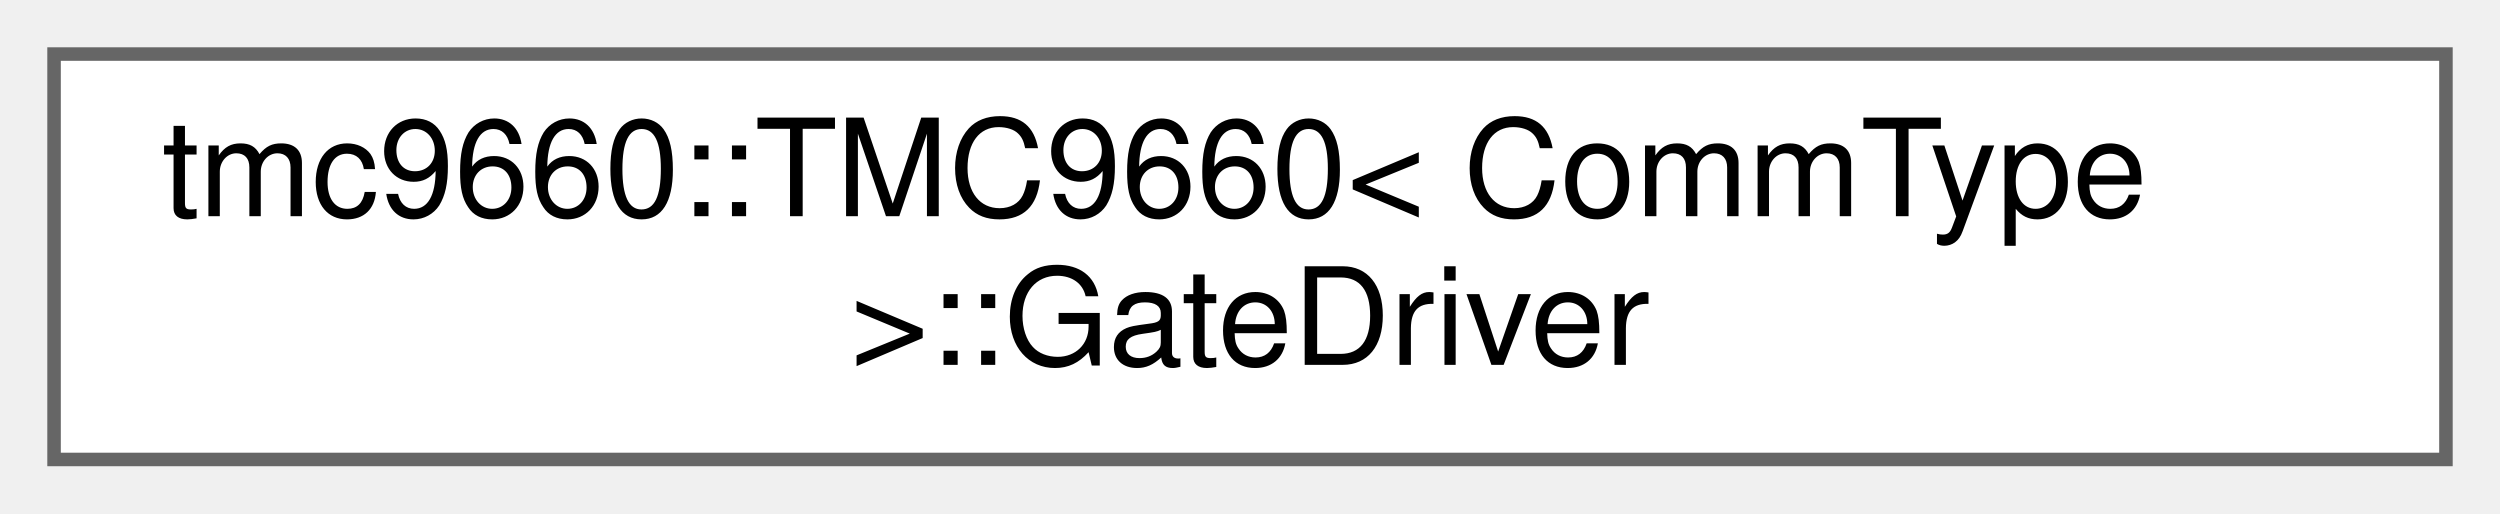
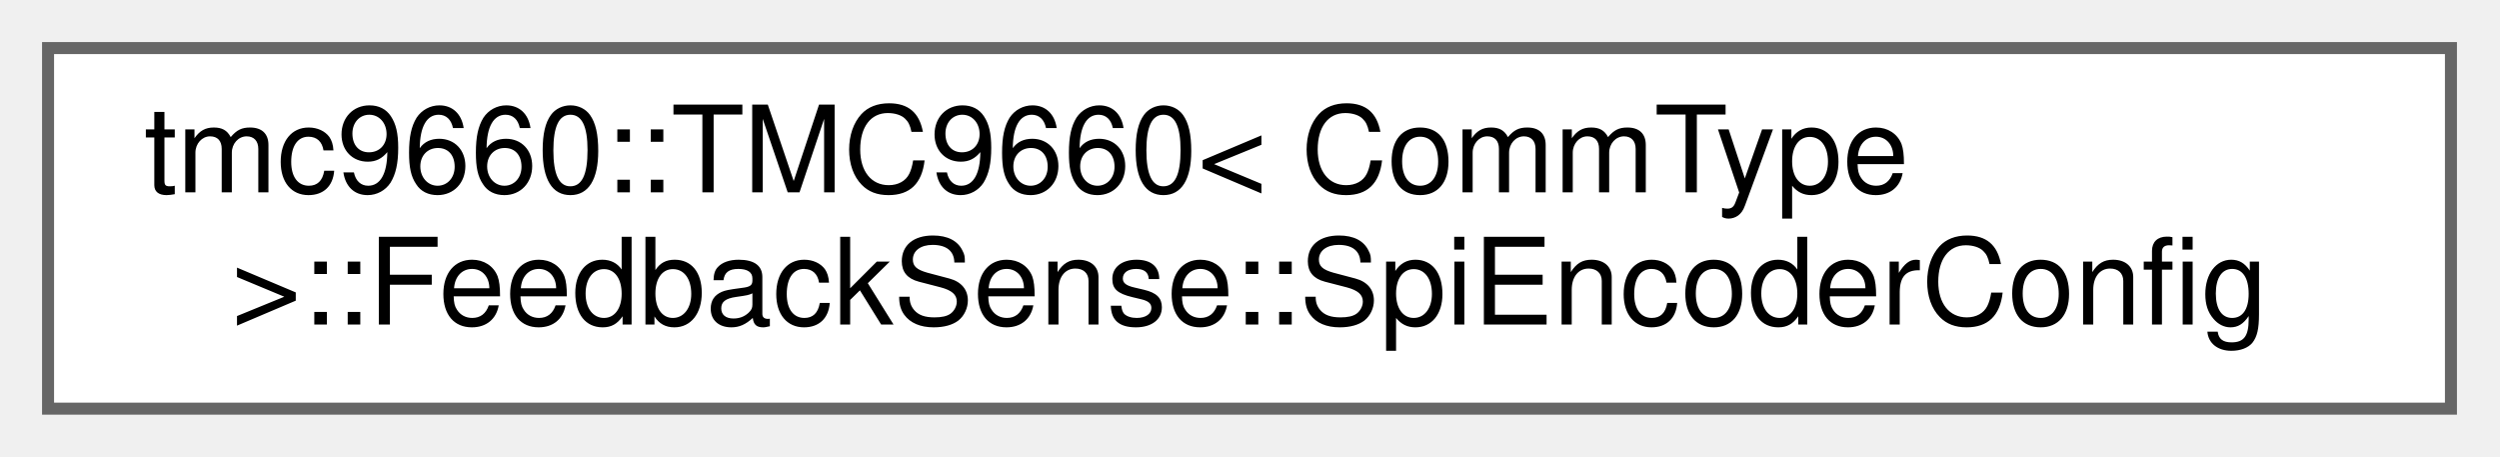
- <svg xmlns="http://www.w3.org/2000/svg" xmlns:xlink="http://www.w3.org/1999/xlink" width="185pt" height="38pt" viewBox="0.00 0.00 185.00 38.00">
+ <svg xmlns="http://www.w3.org/2000/svg" xmlns:xlink="http://www.w3.org/1999/xlink" width="208pt" height="38pt" viewBox="0.00 0.00 208.00 38.00">
  <g id="graph0" class="graph" transform="scale(1 1) rotate(0) translate(4 34)">
    <g id="Node000000" class="node">
      <g id="a_Node000000">
-         <a xlink:href="structtmc9660_1_1TMC9660_1_1GateDriver.html" target="_top" xlink:title="Subsystem for configuring the MOSFET gate driver.">
-           <polygon fill="white" stroke="#666666" points="177,-30 0,-30 0,0 177,0 177,-30" />
+         <a xlink:href="structtmc9660_1_1TMC9660_1_1FeedbackSense_1_1SpiEncoderConfig.html" target="_top" xlink:title="Configuration structure for SPI encoder auto-configuration.">
+           <polygon fill="white" stroke="#666666" points="200,-30 0,-30 0,0 200,0 200,-30" />
          <text text-anchor="start" x="8" y="-18" font-family="Helvetica,sans-Serif" font-size="10.00">tmc9660::TMC9660&lt; CommType</text>
-           <text text-anchor="middle" x="88.5" y="-7" font-family="Helvetica,sans-Serif" font-size="10.00"> &gt;::GateDriver</text>
+           <text text-anchor="middle" x="100" y="-7" font-family="Helvetica,sans-Serif" font-size="10.00"> &gt;::FeedbackSense::SpiEncoderConfig</text>
        </a>
      </g>
    </g>
  </g>
</svg>
